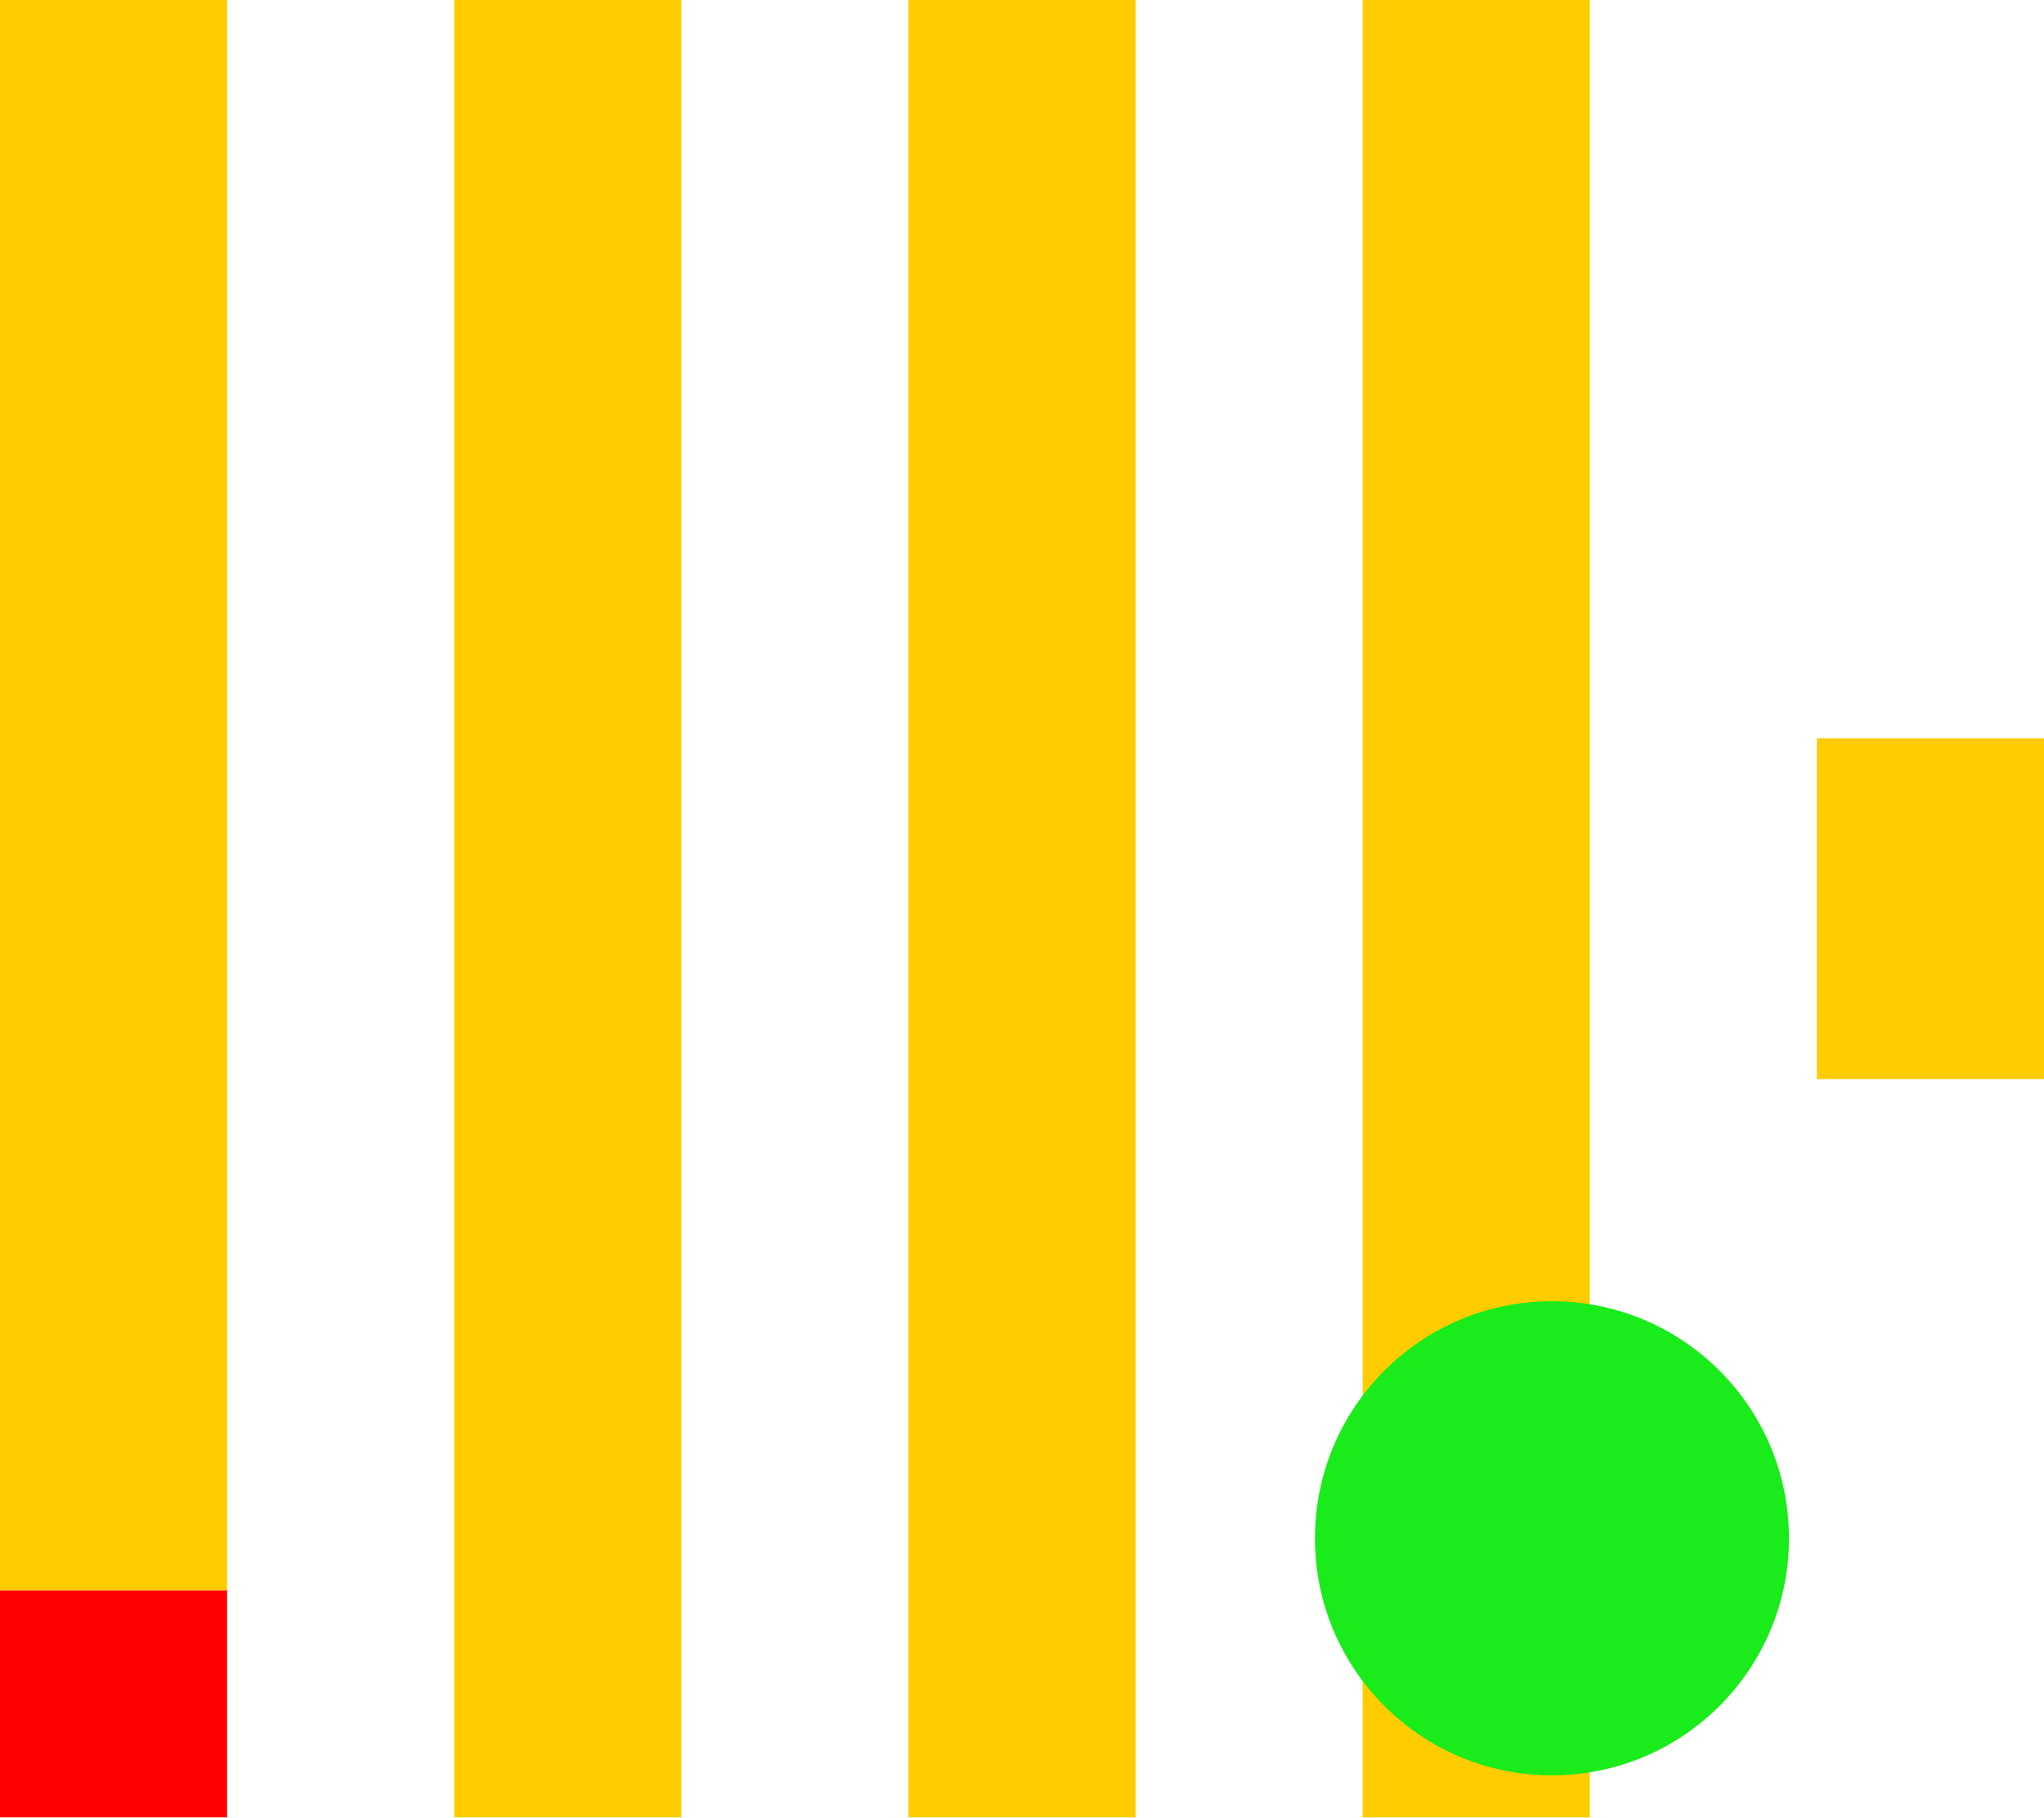
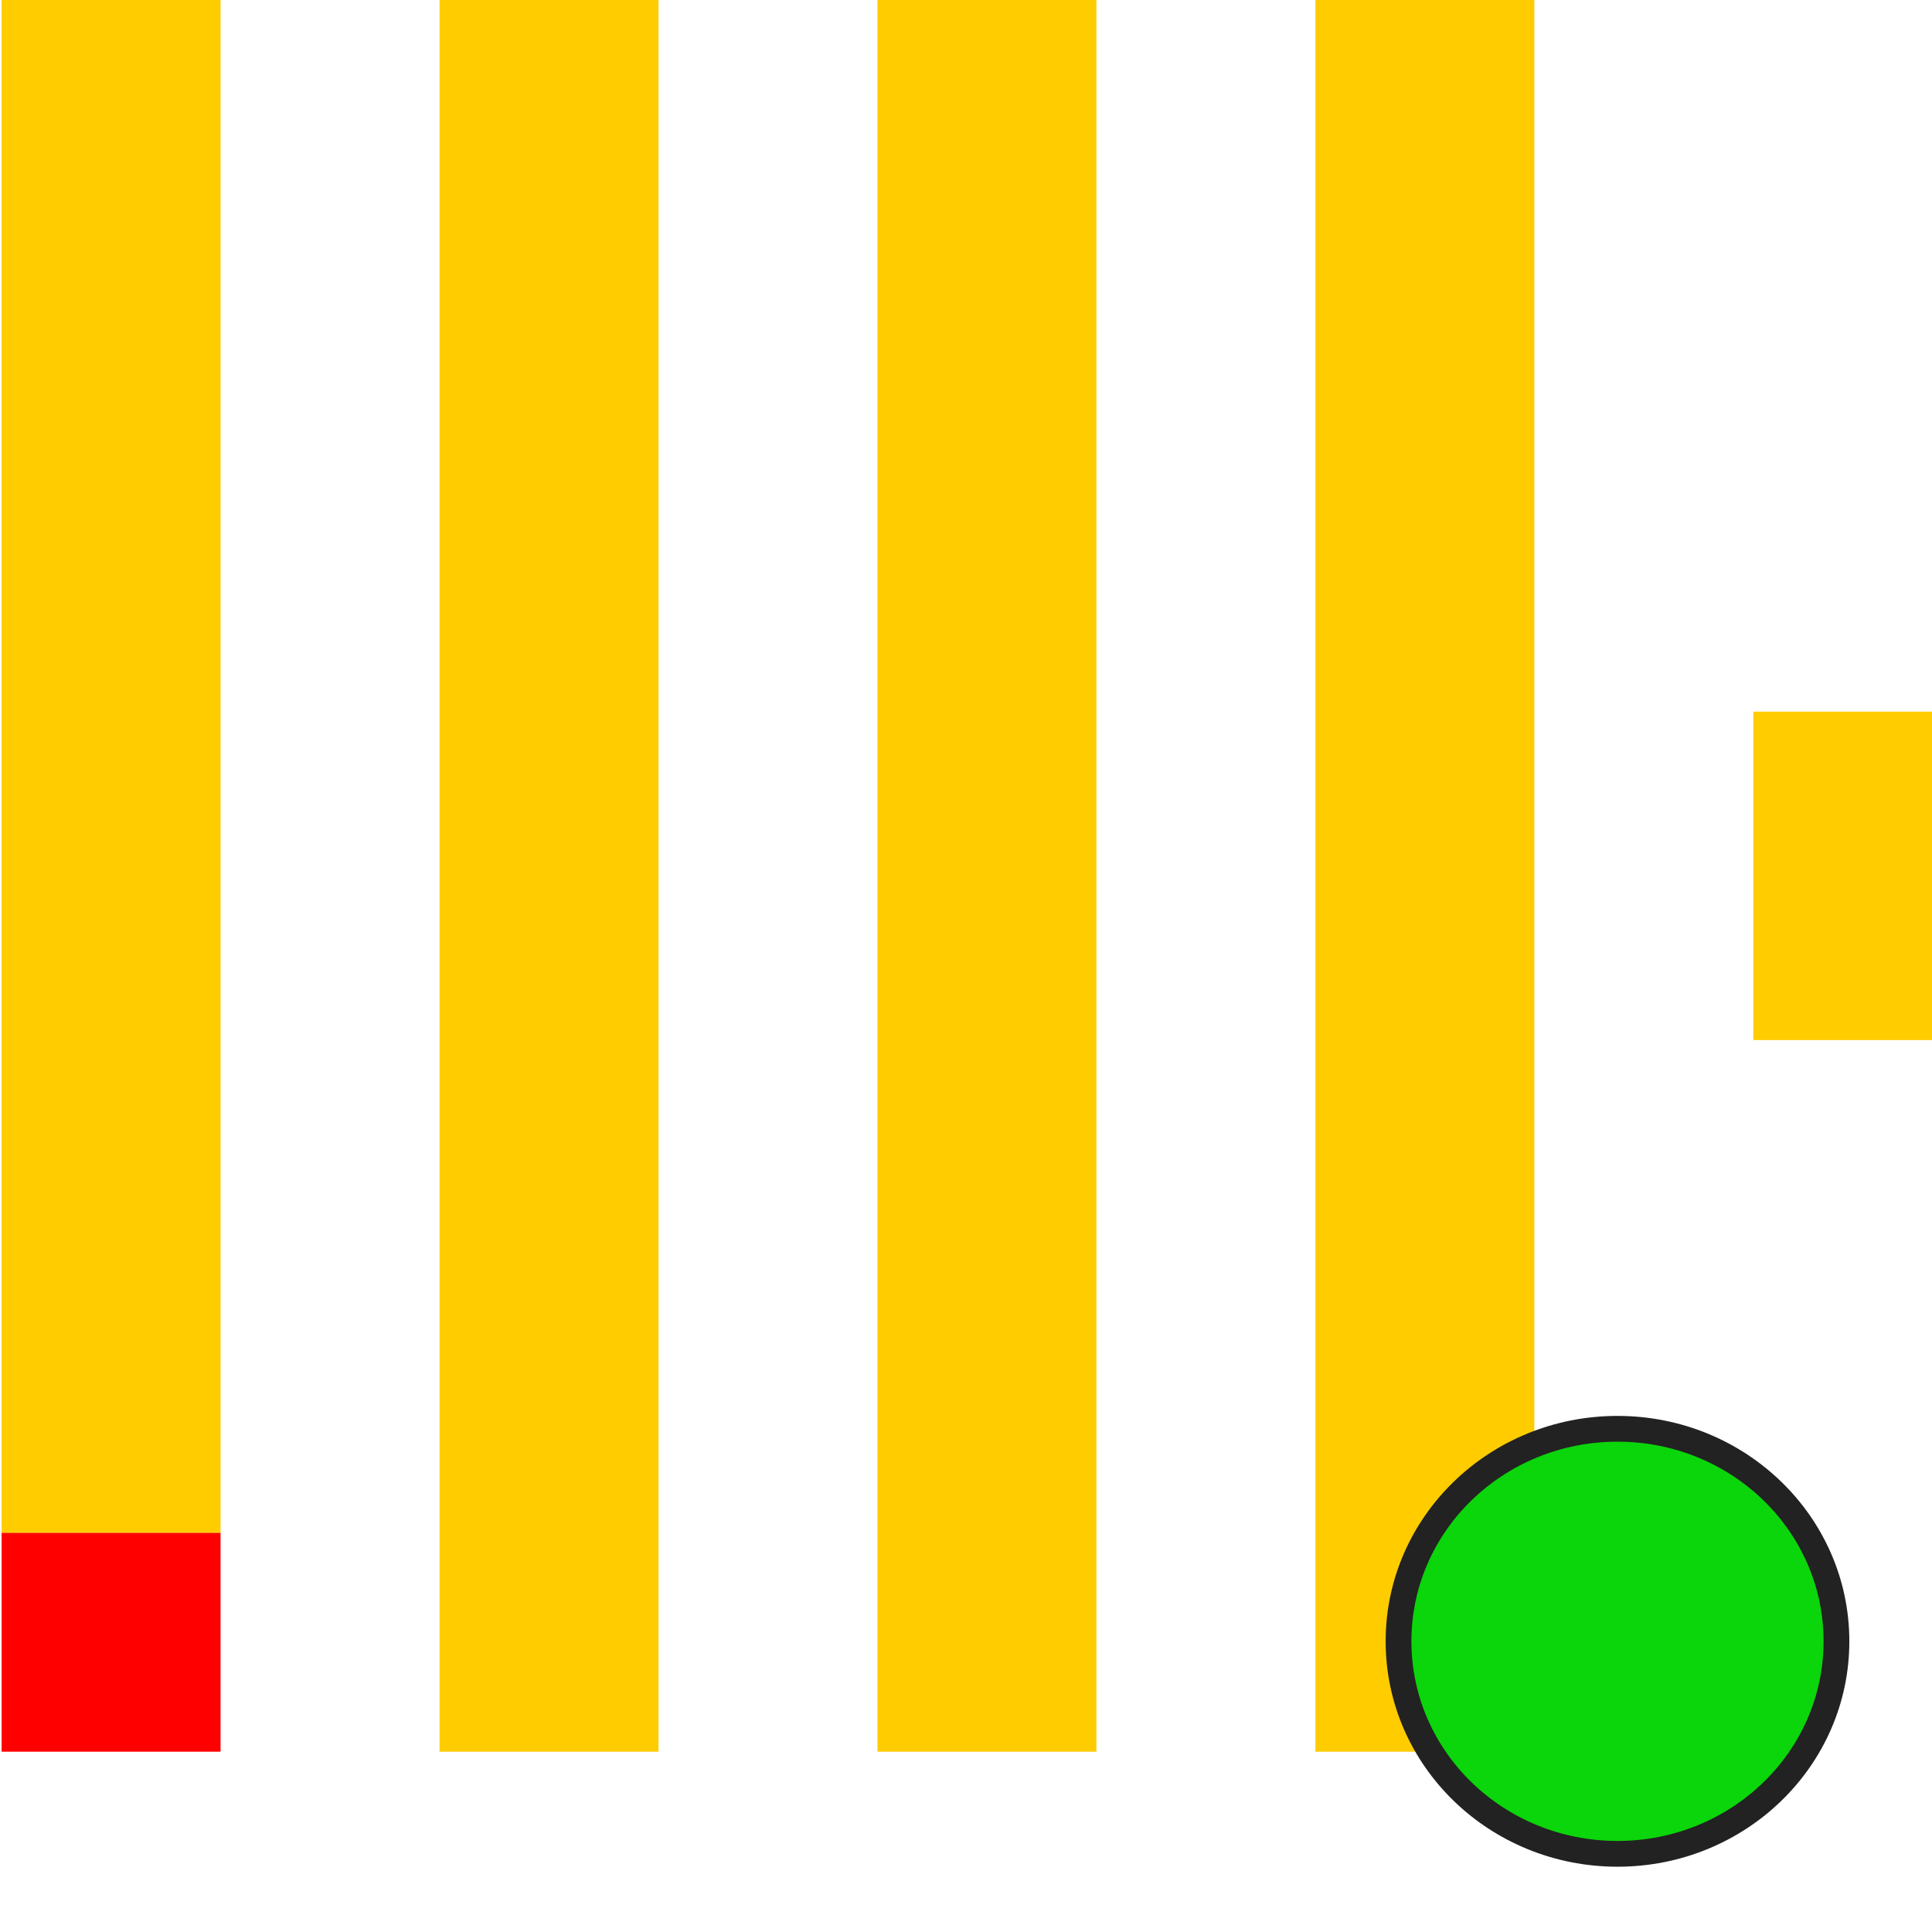
- <svg xmlns="http://www.w3.org/2000/svg" height="8" width="9" style="">
+ <svg xmlns="http://www.w3.org/2000/svg" width="150" height="150" version="1.1" style="">
  <rect id="backgroundrect" width="100%" height="100%" x="0" y="0" fill="none" stroke="none" />
  <g class="currentLayer" style="">
-     <path d="m0 7h1v1h-1z" fill="#f00" id="svg_1" />
-     <path d="m0 0h1v7h-1zm2 0h1v8h-1zm2 0h1v8h-1zm2 0h1v8h-1zm2 3.25h1v1.5h-1z" fill="#fc0" id="svg_2" />
-     <path fill="#1aeb1a" fill-opacity="1" stroke="#222222" stroke-opacity="1" stroke-width="0" stroke-dasharray="none" stroke-linejoin="round" stroke-linecap="butt" stroke-dashoffset="" fill-rule="nonzero" opacity="1" marker-start="" marker-mid="" marker-end="" d="M5.79,6.772 C5.79,6.195 6.257,5.728 6.833,5.728 C7.41,5.728 7.877,6.195 7.877,6.772 C7.877,7.348 7.41,7.815 6.833,7.815 C6.257,7.815 5.79,7.348 5.79,6.772 z" id="svg_6" class="" />
+     <g transform="matrix(17 0 0 17 0.1250248 -0)">
+       <path d="M0 7L1 7L1 8L0 8L0 7z" stroke="none" fill="#FF0000" fill-rule="nonzero" />
+       <path d="M0 0L1 0L1 7L0 7L0 0zM2 0L3 0L3 8L2 8zM4 0L5 0L5 8L4 8zM6 0L7 0L7 8L6 8zM8 3.25L9 3.25L9 4.75L8 4.75z" stroke="none" fill="#FFCC00" fill-rule="nonzero" />
+     </g>
+     <path fill="#0bd50b" fill-opacity="1" stroke="#222222" stroke-opacity="1" stroke-width="2" stroke-dasharray="none" stroke-linejoin="round" stroke-linecap="butt" stroke-dashoffset="" fill-rule="nonzero" opacity="1" marker-start="" marker-mid="" marker-end="" d="M108.582,127.431 C108.582,118.315 116.19,110.931 125.582,110.931 C134.974,110.931 142.582,118.315 142.582,127.431 C142.582,136.547 134.974,143.931 125.582,143.931 C116.19,143.931 108.582,136.547 108.582,127.431 z" id="svg_5" class="" />
  </g>
</svg>
